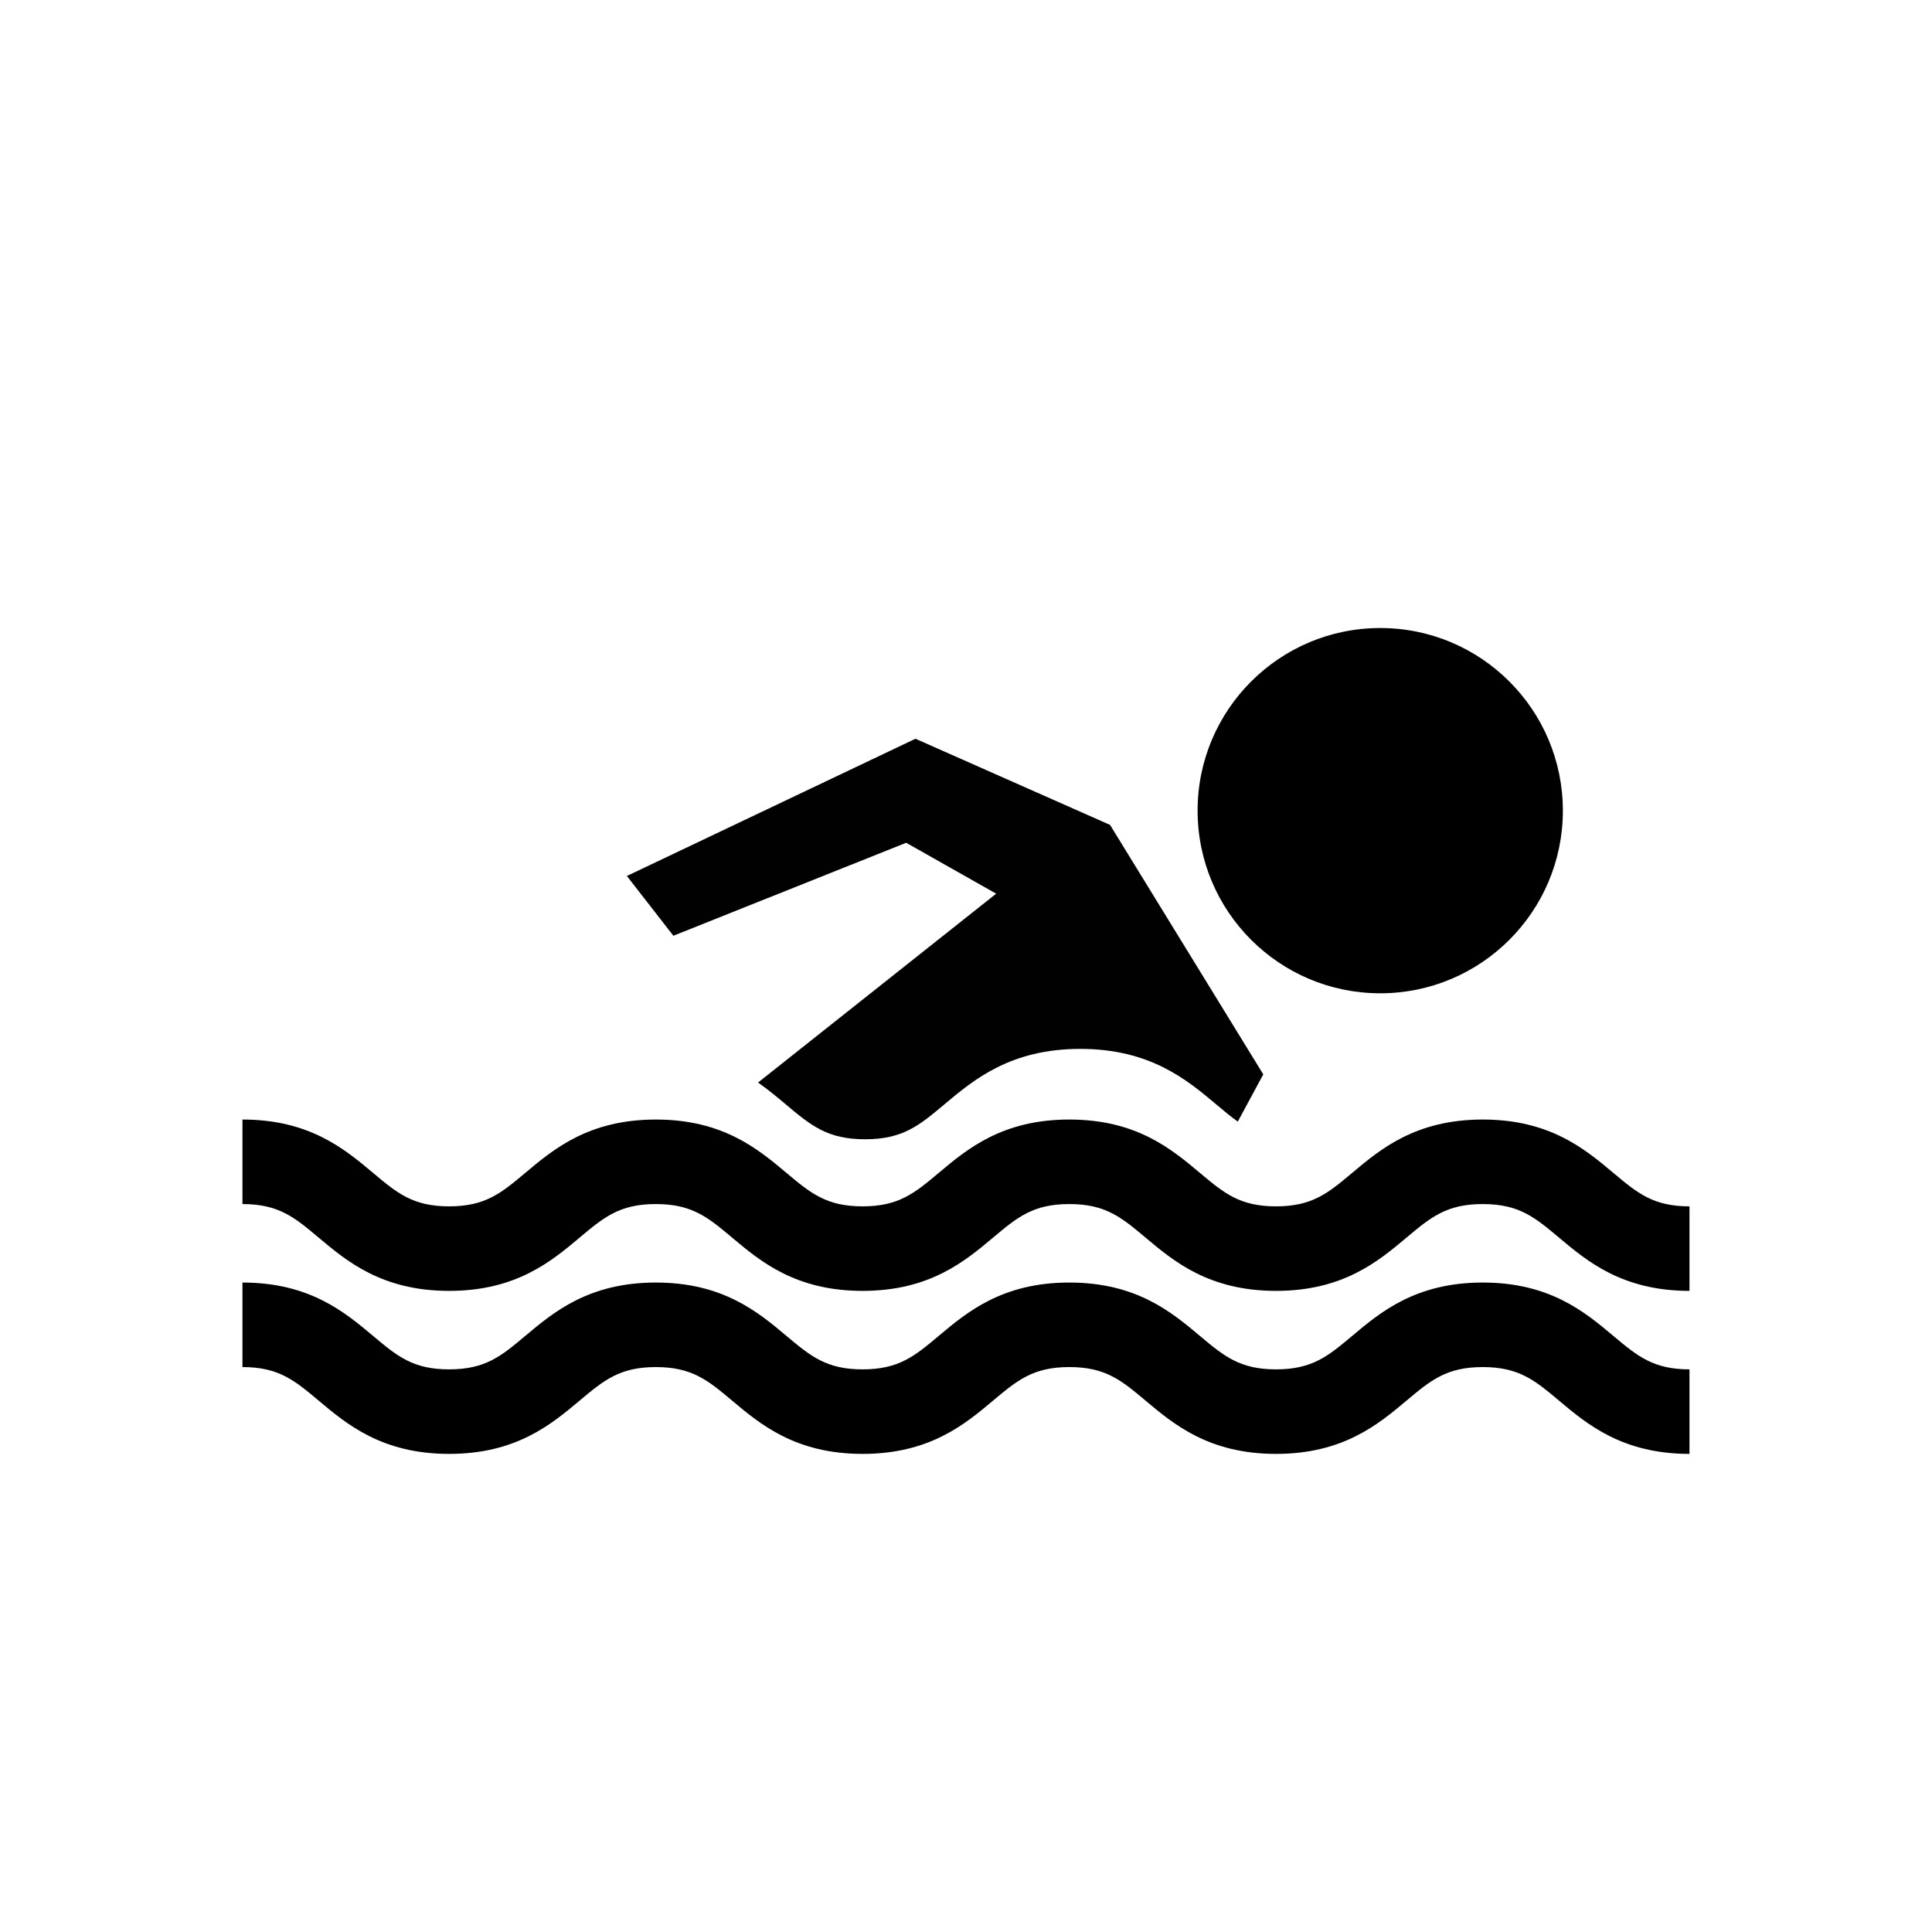
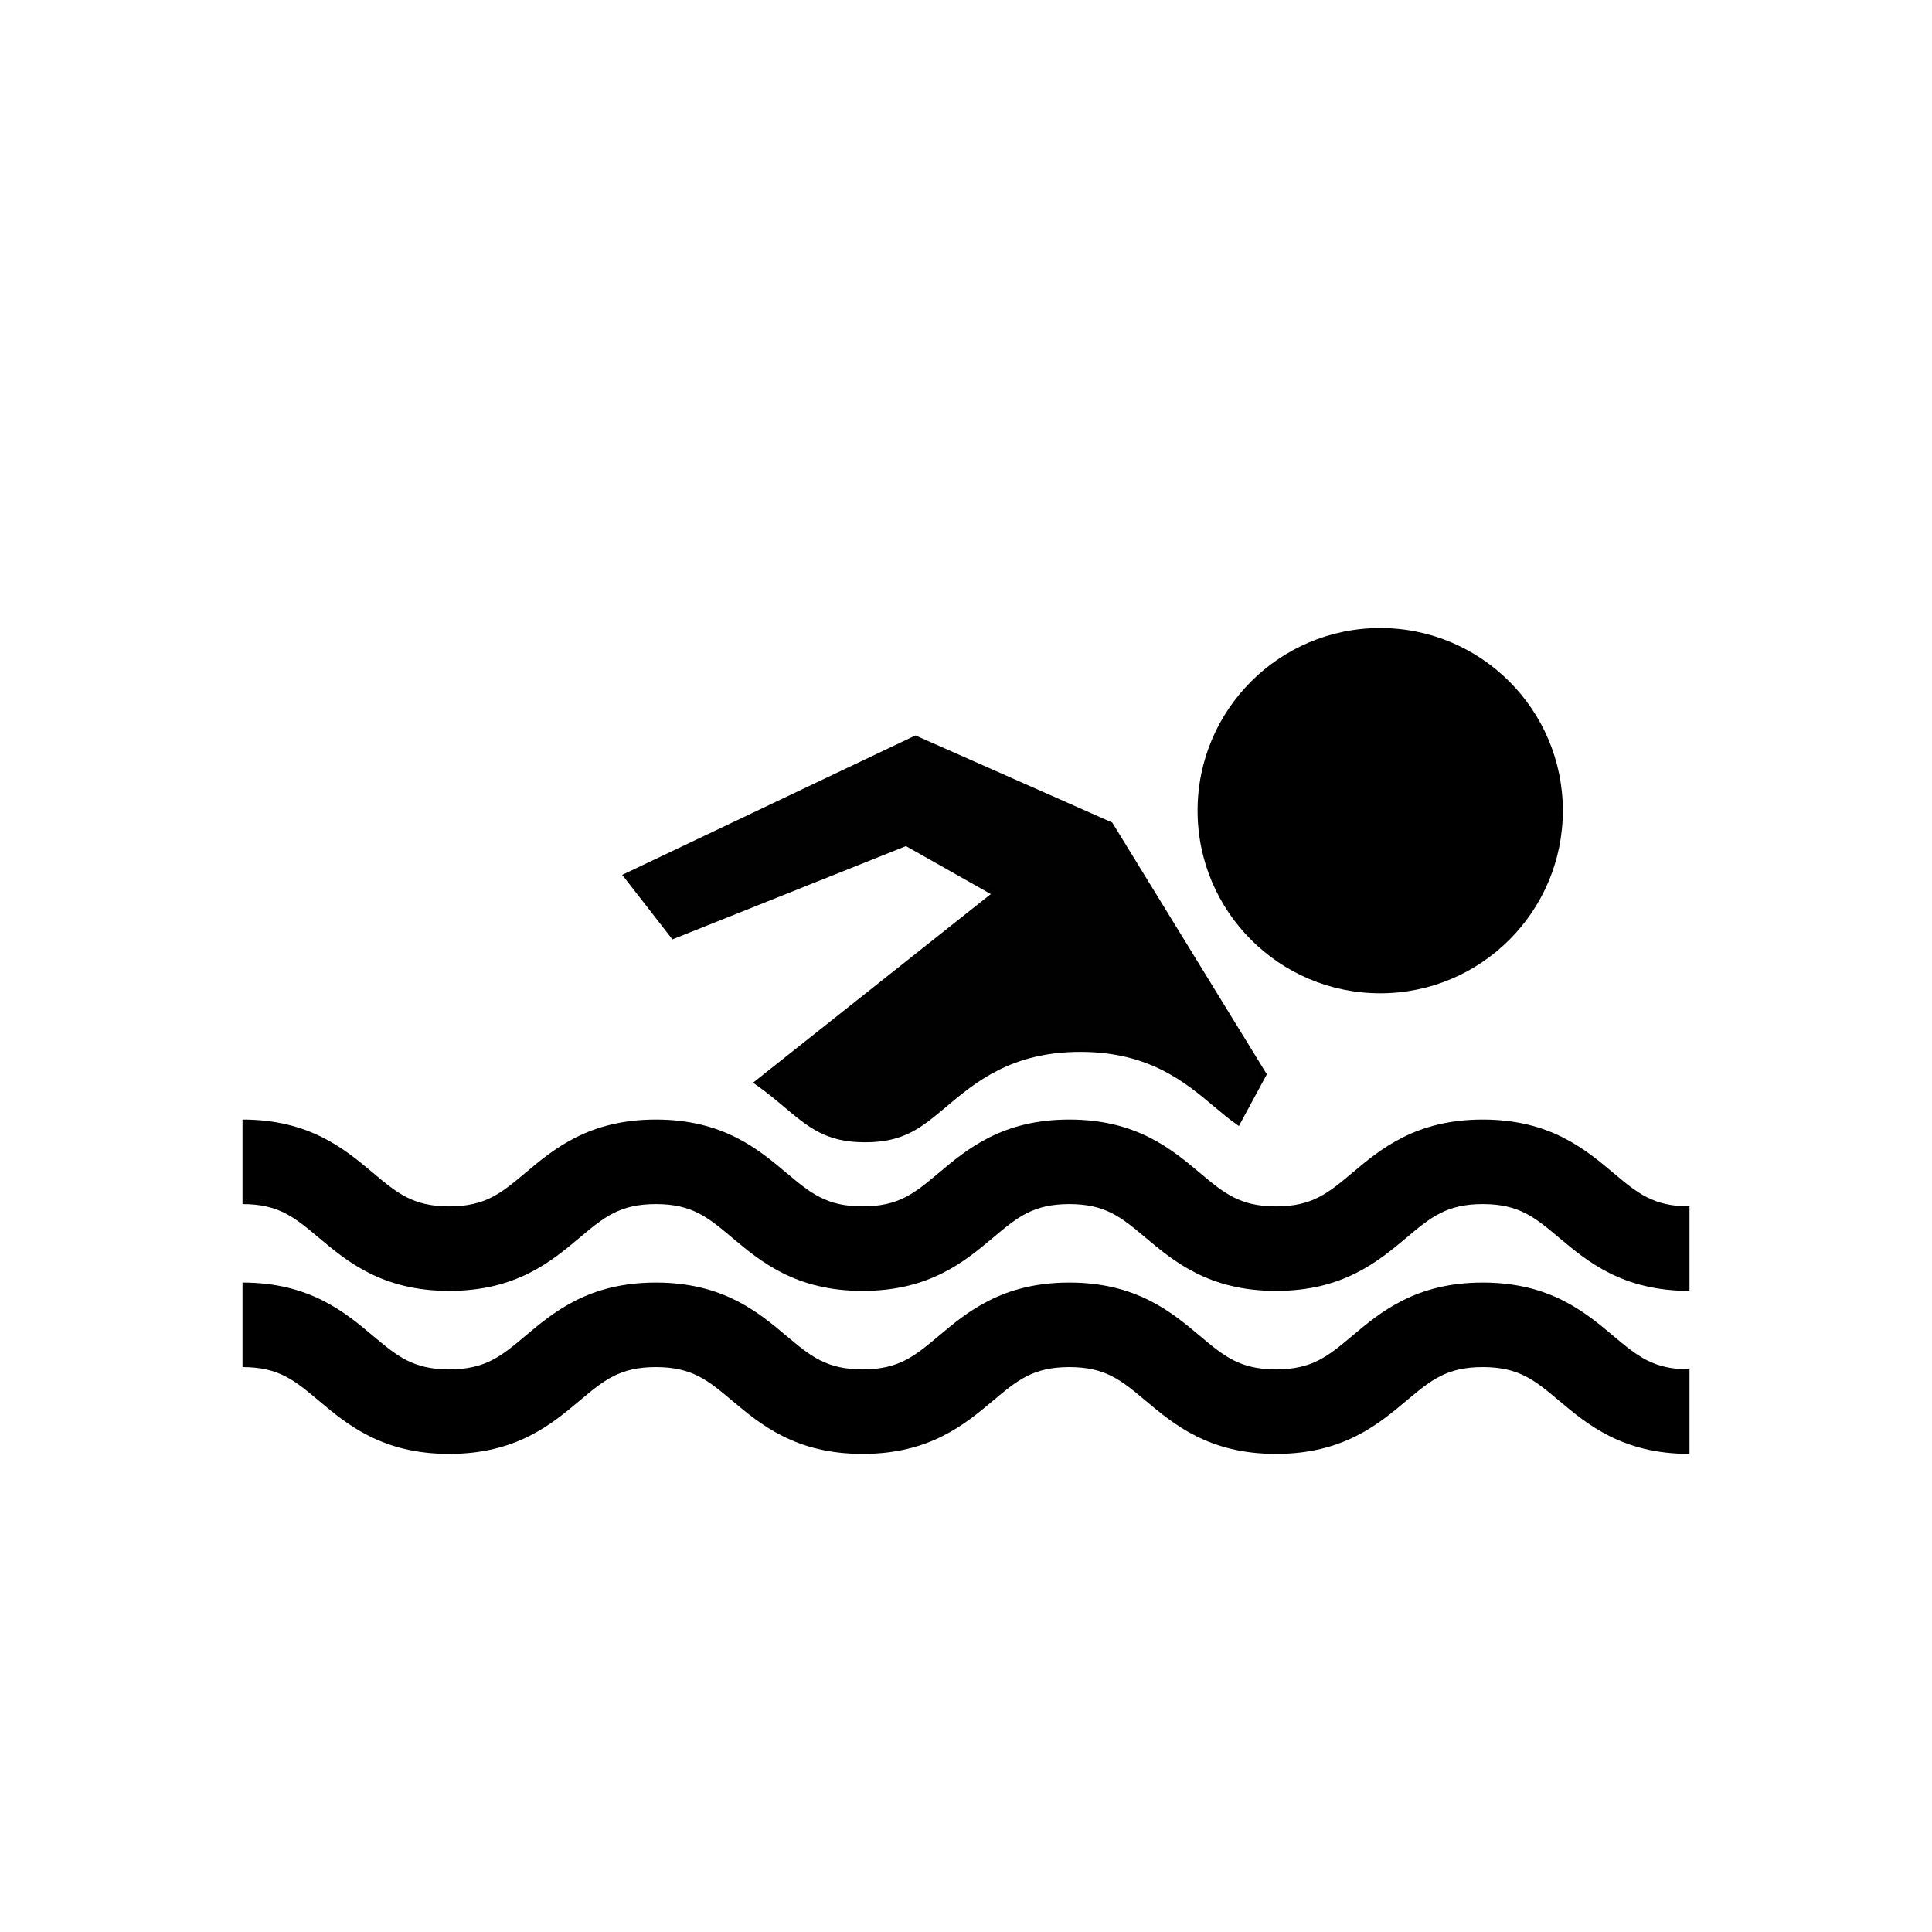
- <svg xmlns="http://www.w3.org/2000/svg" version="1.1" width="32" height="32" viewBox="0 0 32 32">
-   <path d="M27.983 21.381c-1.111 0-1.694-0.49-2.162-0.883-0.398-0.334-0.661-0.555-1.262-0.555s-0.864 0.221-1.262 0.555c-0.468 0.393-1.051 0.883-2.162 0.883s-1.694-0.49-2.162-0.883c-0.398-0.334-0.661-0.555-1.262-0.555s-0.864 0.221-1.262 0.555c-0.468 0.393-1.051 0.883-2.162 0.883s-1.694-0.49-2.162-0.883c-0.398-0.334-0.661-0.555-1.262-0.555s-0.864 0.221-1.262 0.555c-0.468 0.393-1.051 0.883-2.162 0.883s-1.694-0.49-2.162-0.883c-0.398-0.334-0.66-0.555-1.261-0.555v-1.4c1.111 0 1.694 0.49 2.162 0.883 0.398 0.334 0.66 0.555 1.261 0.555s0.864-0.221 1.262-0.555c0.468-0.393 1.051-0.883 2.162-0.883s1.694 0.49 2.162 0.883c0.398 0.334 0.661 0.555 1.262 0.555s0.864-0.221 1.262-0.555c0.468-0.393 1.051-0.883 2.162-0.883s1.694 0.49 2.162 0.883c0.398 0.334 0.661 0.555 1.262 0.555s0.864-0.221 1.262-0.555c0.468-0.393 1.051-0.883 2.162-0.883s1.694 0.49 2.162 0.883c0.398 0.334 0.661 0.555 1.262 0.555v1.4z" fill="rgb(0, 0, 0)" />
-   <path d="M25.886 13.427c0 1.671-1.354 3.025-3.025 3.025s-3.025-1.355-3.025-3.025c0-1.67 1.355-3.025 3.025-3.025s3.025 1.354 3.025 3.025z" fill="rgb(0, 0, 0)" />
-   <path d="M15.009 13.959l1.491 0.843-3.944 3.128c0.169 0.119 0.319 0.244 0.459 0.362 0.414 0.348 0.688 0.578 1.313 0.578s0.899-0.23 1.314-0.578c0.488-0.41 1.095-0.919 2.251-0.919s1.764 0.51 2.251 0.919c0.128 0.108 0.242 0.204 0.358 0.285l0.422-0.782-2.538-4.132-3.223-1.427-4.78 2.273 0.77 0.99 3.856-1.54z" fill="rgb(1, 1, 1)" />
-   <path d="M27.983 24.081c-1.111 0-1.694-0.49-2.162-0.883-0.398-0.334-0.661-0.555-1.262-0.555s-0.864 0.221-1.262 0.555c-0.468 0.393-1.051 0.883-2.162 0.883s-1.694-0.49-2.162-0.883c-0.398-0.334-0.661-0.555-1.262-0.555s-0.864 0.221-1.262 0.555c-0.468 0.393-1.051 0.883-2.162 0.883s-1.694-0.49-2.162-0.883c-0.398-0.334-0.661-0.555-1.262-0.555s-0.864 0.221-1.262 0.555c-0.468 0.393-1.051 0.883-2.162 0.883s-1.694-0.49-2.162-0.883c-0.398-0.334-0.66-0.555-1.261-0.555v-1.4c1.111 0 1.694 0.49 2.162 0.883 0.398 0.334 0.66 0.555 1.261 0.555s0.864-0.221 1.262-0.555c0.468-0.393 1.051-0.883 2.162-0.883s1.694 0.49 2.162 0.883c0.398 0.334 0.661 0.555 1.262 0.555s0.864-0.221 1.262-0.555c0.468-0.393 1.051-0.883 2.162-0.883s1.694 0.49 2.162 0.883c0.398 0.334 0.661 0.555 1.262 0.555s0.864-0.221 1.262-0.555c0.468-0.393 1.051-0.883 2.162-0.883s1.694 0.49 2.162 0.883c0.398 0.334 0.661 0.555 1.262 0.555v1.4z" fill="rgb(0, 0, 0)" />
+ <svg xmlns="http://www.w3.org/2000/svg" version="1.0" x="0px" y="0px" width="320px" height="320px" viewBox="0 0 320 320" enable-background="new 0 0 320 320" xml:space="preserve">
+   <g id="Layer_1">
+     <path display="none" d="M-103.665-23.373c-2.243-5.019-0.055-10.915,4.967-13.208l29.128-13.268l15.526-41.083   c1.508-3.948,5.31-6.386,9.303-6.388l0.05-0.05l19.931-0.009c0.098,0,0.194,0.05,0.244,0.05c1.41,0.048,2.875,0.292,4.236,0.97   l39.917,19.96c1.562,0.78,2.879,1.949,3.854,3.409l19.991,29.91c3.024,4.578,1.808,10.778-2.771,13.852   c-1.703,1.11-3.653,1.645-5.555,1.646c-3.213,0.002-6.383-1.557-8.285-4.43L8.343-59.728l-22.76-11.393   c0.439,2.195,0.68,3.656,0.68,3.656c2.979,14.956,6.987,33.958,8.987,39.9c2.979,13.996-6.958,21.98-6.958,21.98l-34.966,35.002   l-18.596,46.54c-1.603,3.951-5.307,6.292-9.303,6.293c-1.217,0.001-2.486-0.177-3.704-0.667c-5.116-2.06-7.604-7.841-5.559-13.01   l19.953-49.902c0.291-0.841,0.732-1.562,1.268-2.256l6.133-8.178l16.8-26.771l-7.13-34.98l-5.501,14.521   c-0.923,2.487-2.773,4.485-5.211,5.619l-32.884,14.963c-1.365,0.646-2.775,0.878-4.141,0.878   C-98.347-17.529-101.954-19.672-103.665-23.373L-103.665-23.373z M-49.712-107.354c13.785-0.006,24.94-11.17,24.933-24.96   c-0.006-13.783-11.171-24.944-24.957-24.938c-13.743,0.007-24.945,11.179-24.939,24.961   C-74.668-118.5-63.455-107.348-49.712-107.354L-49.712-107.354z M-1.767-3.591c-0.972,1.999-2.97,4.01-3.943,4.972l-15.976,15.99   l6.975,16.952c0.438,2.195,1.516,3.851,2.928,5.213l29.061,38.678c1.948,2.627,4.922,3.99,7.992,3.989   c2.049-0.001,4.141-0.637,5.943-1.999c4.432-3.318,5.307-9.552,1.993-13.939L4.879,28.53L-1.767-3.591L-1.767-3.591z M-1.767-3.591   " />
+   </g>
+   <g id="Layer_2">
+     <path display="none" fill="#010101" d="M40,40v240h239.667V40H40z M55.166,50c2.854,0,5.167,2.313,5.167,5.167   s-2.313,5.167-5.167,5.167S50,58.021,50,55.167S52.312,50,55.166,50z M55.25,270.334c-2.854,0-5.167-2.314-5.167-5.168   S52.396,260,55.25,260s5.167,2.312,5.167,5.166S58.104,270.334,55.25,270.334z M265.666,50c2.854,0,5.167,2.313,5.167,5.167   s-2.313,5.167-5.167,5.167s-5.166-2.313-5.166-5.167S262.812,50,265.666,50z M265.75,270.334c-2.854,0-5.166-2.314-5.166-5.168   S262.896,260,265.75,260s5.167,2.312,5.167,5.166S268.604,270.334,265.75,270.334z" />
+     <path d="M279.834,213.815c-11.11,0-16.939-4.896-21.623-8.83c-3.979-3.343-6.608-5.551-12.619-5.551s-8.64,2.208-12.619,5.551   c-4.684,3.934-10.513,8.83-21.623,8.83c-11.109,0-16.938-4.896-21.622-8.831c-3.979-3.342-6.606-5.55-12.616-5.55   s-8.638,2.208-12.616,5.55c-4.684,3.935-10.513,8.831-21.622,8.831s-16.938-4.896-21.621-8.831   c-3.979-3.342-6.607-5.55-12.616-5.55c-6.009,0-8.637,2.208-12.616,5.55c-4.683,3.935-10.512,8.831-21.621,8.831   c-11.108,0-16.937-4.896-21.619-8.831c-3.978-3.342-6.605-5.55-12.613-5.55v-14c11.108,0,16.937,4.896,21.619,8.831   c3.978,3.342,6.605,5.55,12.613,5.55c6.009,0,8.638-2.208,12.616-5.55c4.683-3.935,10.512-8.831,21.621-8.831   c11.109,0,16.938,4.896,21.621,8.831c3.979,3.342,6.607,5.55,12.616,5.55c6.01,0,8.638-2.208,12.617-5.55   c4.684-3.935,10.512-8.831,21.622-8.831s16.938,4.896,21.622,8.831c3.979,3.342,6.606,5.55,12.616,5.55   c6.011,0,8.64-2.208,12.619-5.551c4.684-3.934,10.513-8.83,21.623-8.83s16.939,4.896,21.623,8.83   c3.979,3.343,6.608,5.551,12.619,5.551V213.815z" />
+     <g>
+       <path d="M258.855,134.268c0,16.706-13.543,30.252-30.25,30.252c-16.705,0-30.25-13.546-30.25-30.252    c0-16.704,13.545-30.249,30.25-30.249C245.312,104.019,258.855,117.563,258.855,134.268z" />
+       <g>
+         <path fill="#010101" stroke="#000000" stroke-miterlimit="10" d="M150.094,139.59l14.907,8.427l-39.436,31.285     c1.691,1.192,3.191,2.445,4.586,3.617c4.143,3.479,6.879,5.778,13.135,5.778c6.257,0,8.994-2.299,13.136-5.778     c4.875-4.097,10.945-9.194,22.511-9.194s17.636,5.098,22.512,9.194c1.279,1.075,2.425,2.036,3.581,2.853l4.224-7.821     l-25.378-41.321l-32.234-14.268l-47.804,22.728l7.701,9.901L150.094,139.59z" />
+       </g>
+     </g>
+     <path d="M279.834,240.815c-11.11,0-16.939-4.896-21.623-8.83c-3.979-3.343-6.608-5.551-12.619-5.551s-8.64,2.208-12.619,5.551   c-4.684,3.934-10.513,8.83-21.623,8.83c-11.109,0-16.938-4.896-21.622-8.831c-3.979-3.342-6.606-5.55-12.616-5.55   s-8.638,2.208-12.616,5.55c-4.684,3.935-10.513,8.831-21.622,8.831s-16.938-4.896-21.621-8.831   c-3.979-3.342-6.607-5.55-12.616-5.55c-6.009,0-8.637,2.208-12.616,5.55c-4.683,3.935-10.512,8.831-21.621,8.831   c-11.108,0-16.937-4.896-21.619-8.831c-3.978-3.342-6.605-5.55-12.613-5.55v-14c11.108,0,16.937,4.896,21.619,8.831   c3.978,3.342,6.605,5.55,12.613,5.55c6.009,0,8.638-2.208,12.616-5.55c4.683-3.935,10.512-8.831,21.621-8.831   c11.109,0,16.938,4.896,21.621,8.831c3.979,3.342,6.607,5.55,12.616,5.55c6.01,0,8.638-2.208,12.617-5.55   c4.684-3.935,10.512-8.831,21.622-8.831s16.938,4.896,21.622,8.831c3.979,3.342,6.606,5.55,12.616,5.55   c6.011,0,8.64-2.208,12.619-5.551c4.684-3.934,10.513-8.83,21.623-8.83s16.939,4.896,21.623,8.83   c3.979,3.343,6.608,5.551,12.619,5.551V240.815z" />
+   </g>
</svg>
